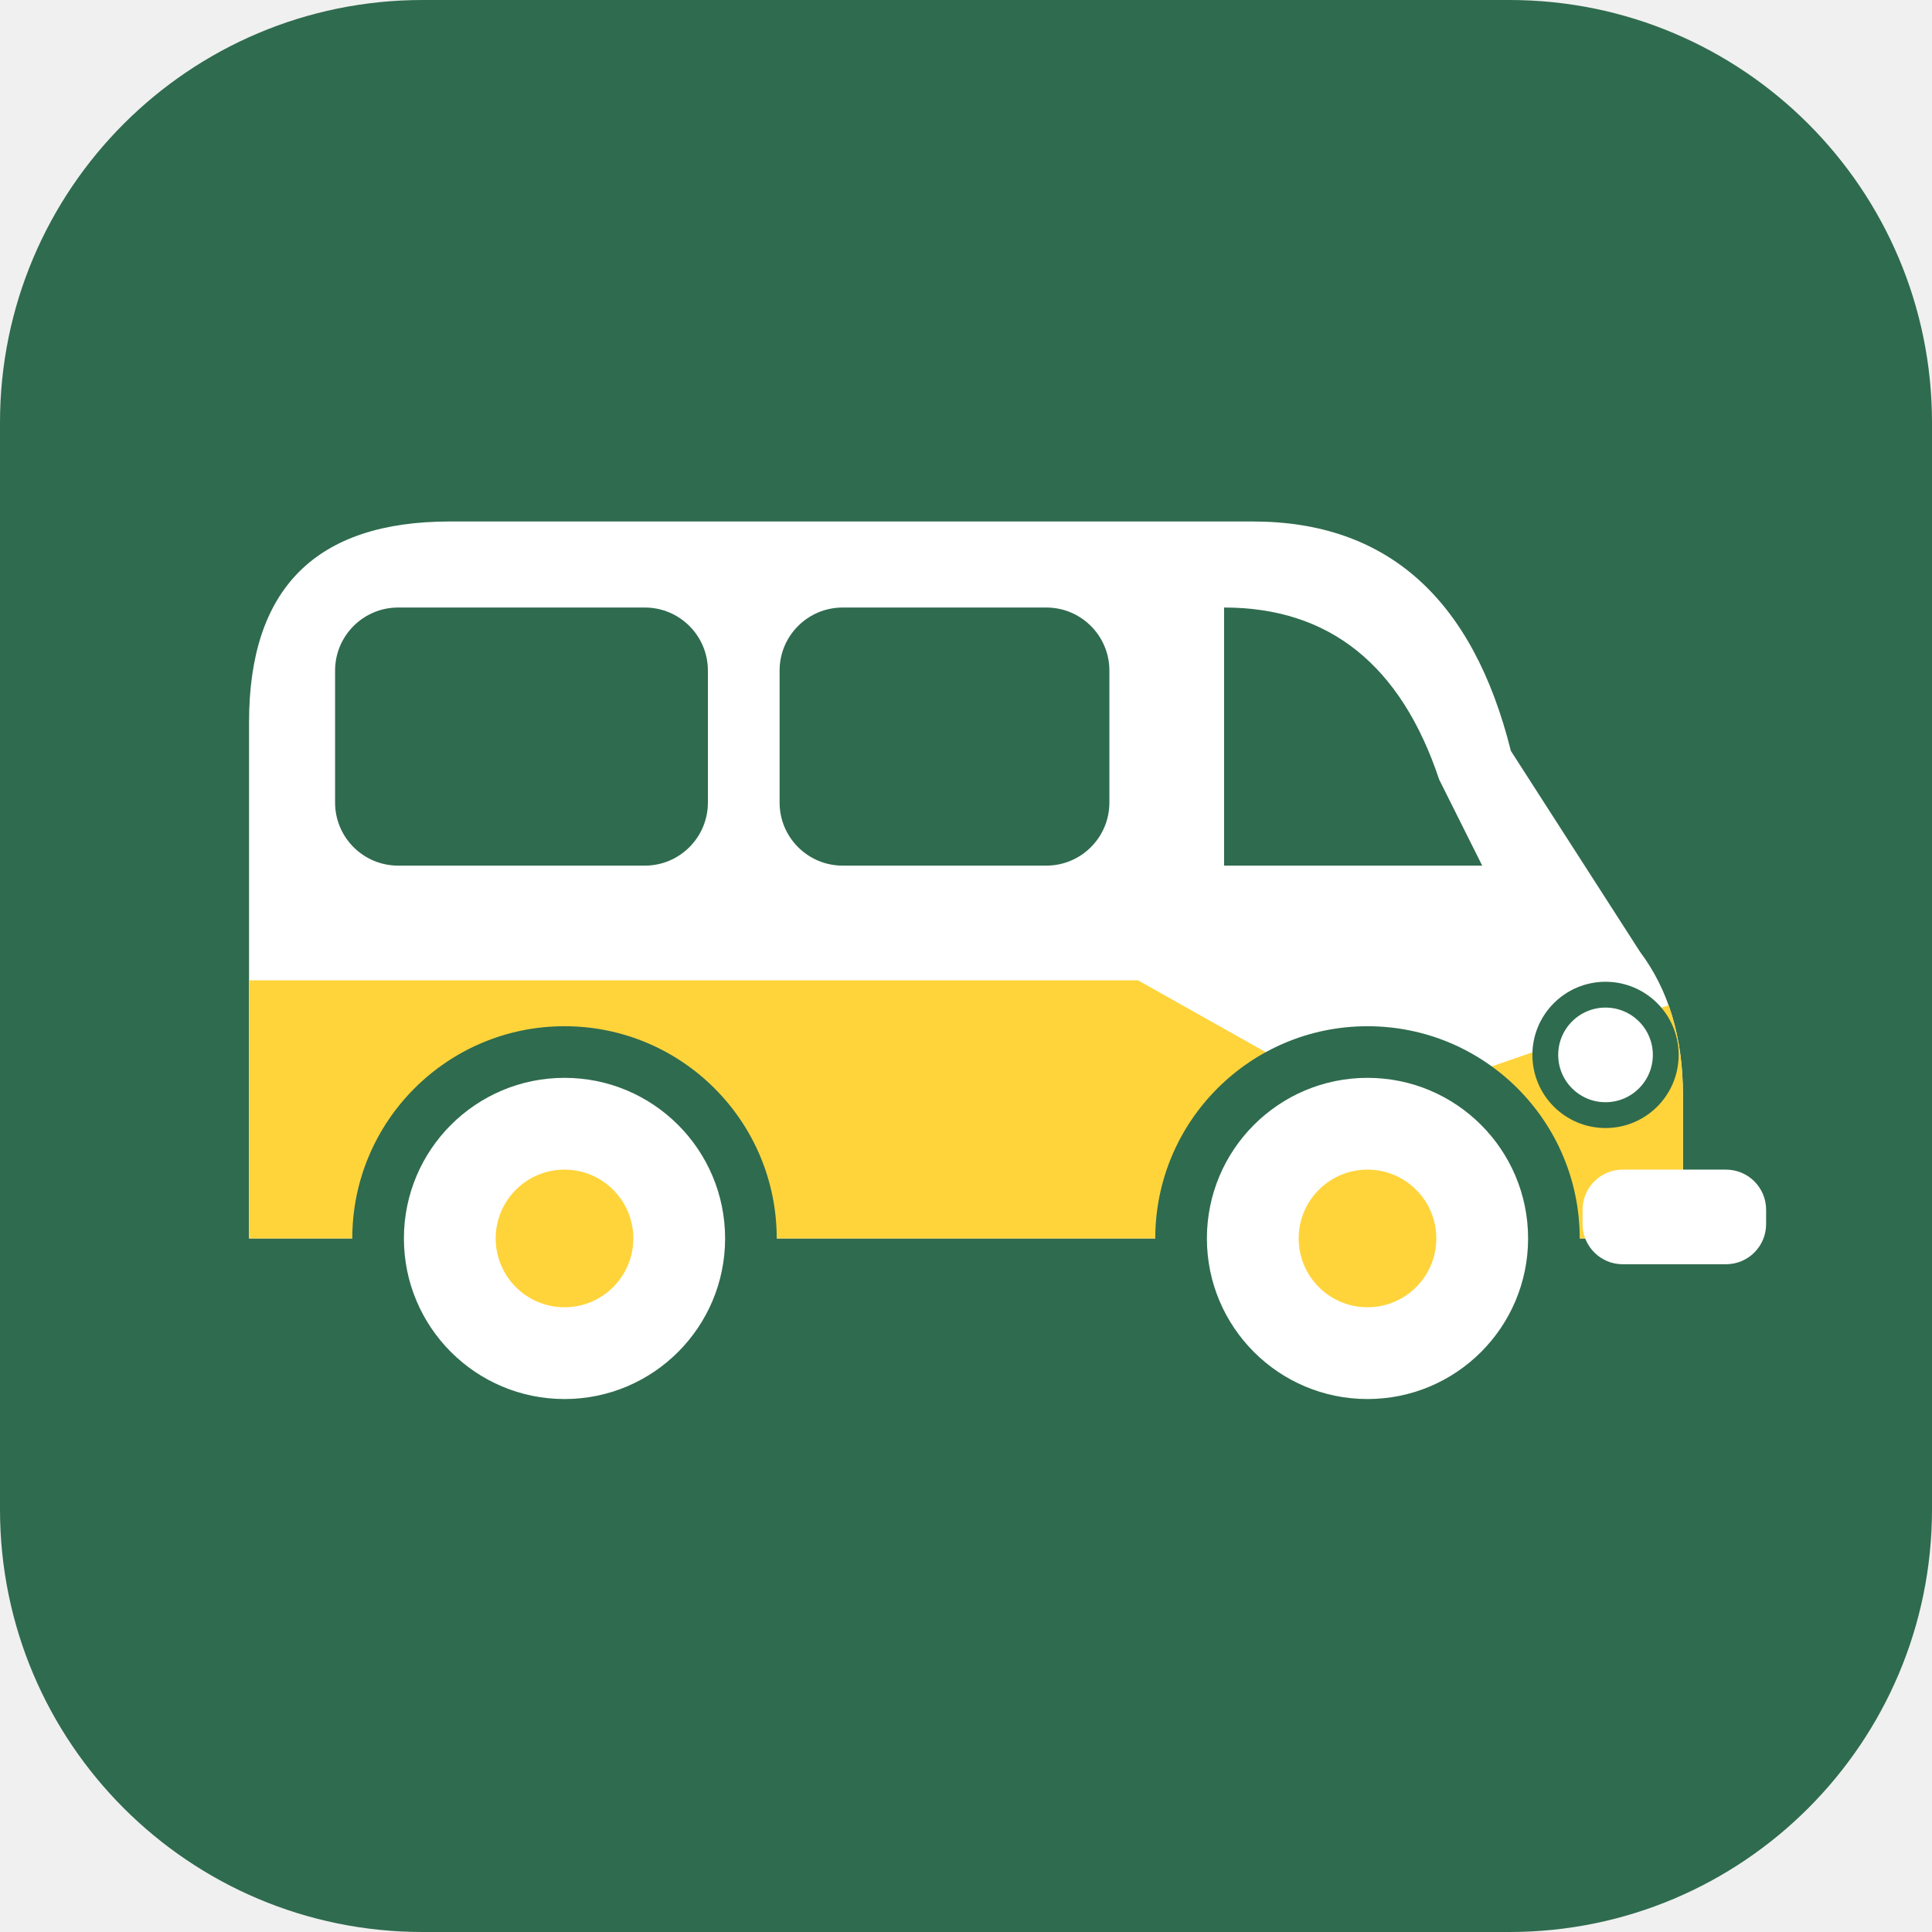
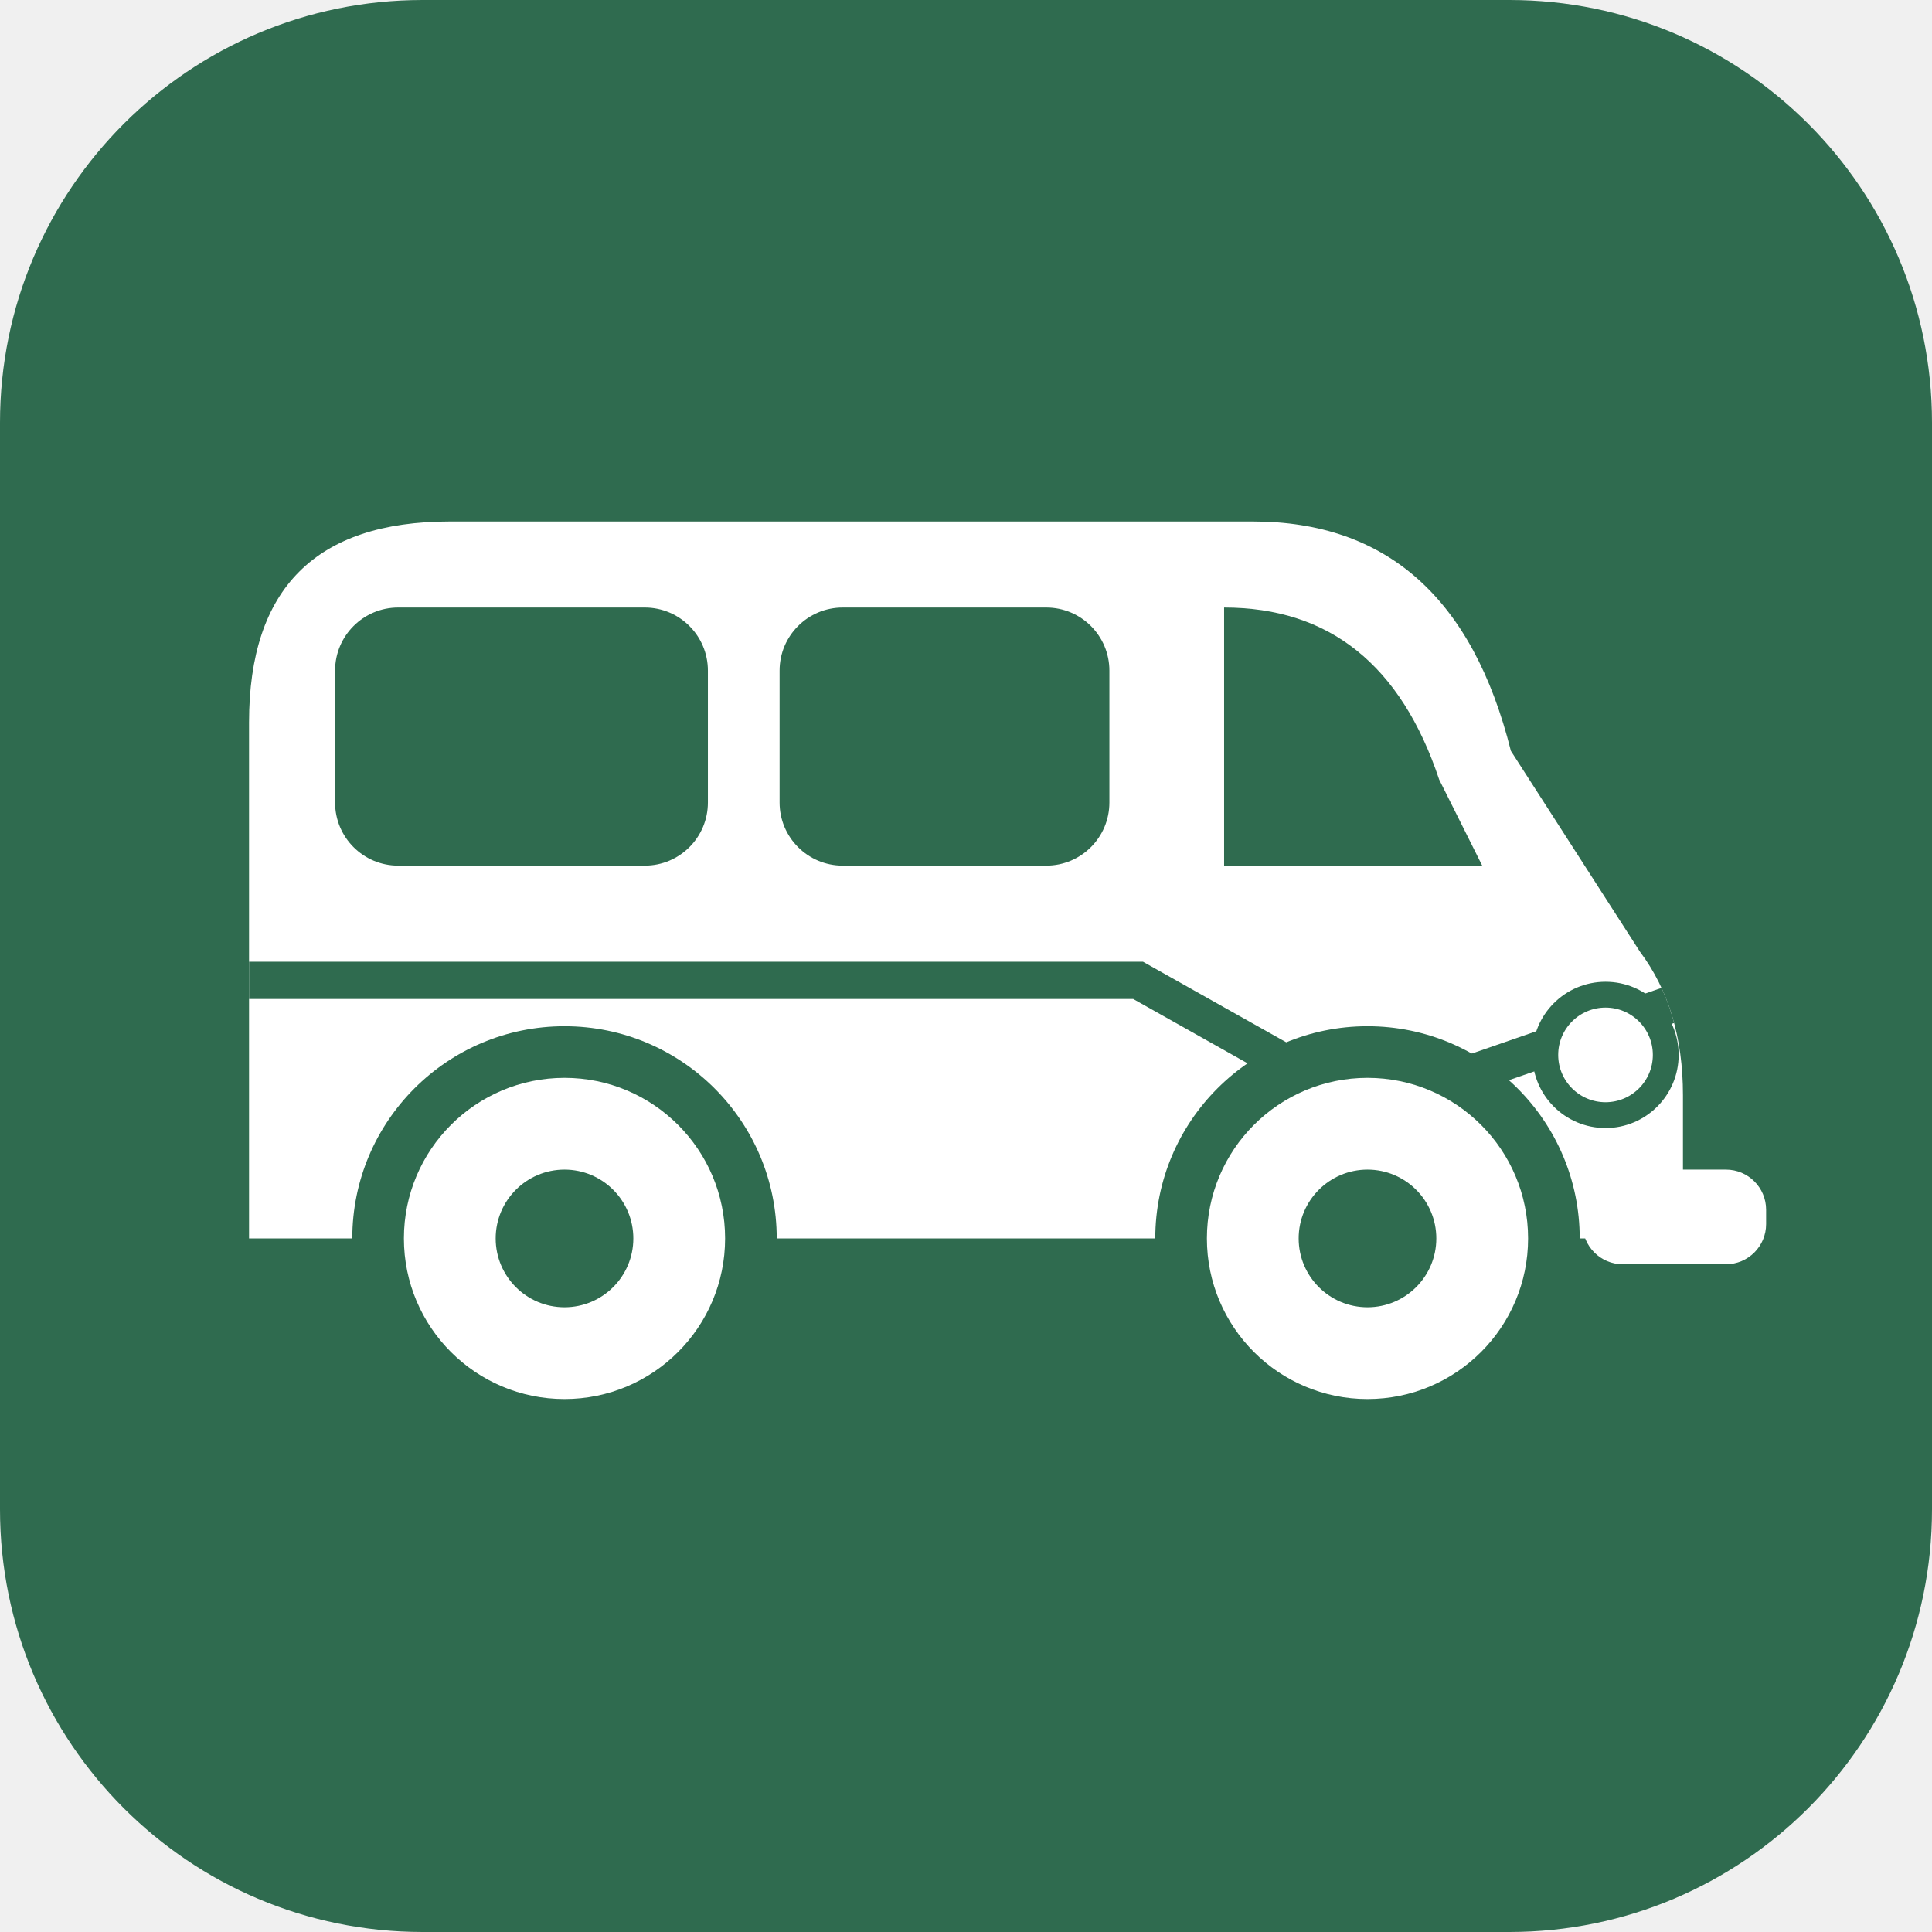
<svg xmlns="http://www.w3.org/2000/svg" viewBox="0 0 64 64">
  <defs>
    <clipPath id="b">
      <path d="M8 44V26Q8 19 15 19H43Q50 19 52 27L56.5 34Q58 36 58 39V44Z" />
    </clipPath>
  </defs>
  <rect width="64" height="64" rx="14" fill="#2f6b4f" />
  <g transform="translate(32 32) scale(0.95) translate(-33 -34.5)">
    <path d="M8 44V26Q8 19 15 19H43Q50 19 52 27L56.5 34Q58 36 58 39V44Z" fill="#fff" />
-     <path clip-path="url(#b)" d="M6 35H39L47 39.5L60 35V46H6Z" fill="#ffd43b" />
+     <path clip-path="url(#b)" d="M6 35H39L47 39.5L60 35" fill="none" stroke="#2f6b4f" stroke-width="1.3" />
    <rect x="11" y="22" width="13" height="9" rx="2.2" fill="#2f6b4f" />
    <rect x="26.5" y="22" width="11.5" height="9" rx="2.2" fill="#2f6b4f" />
    <path d="M42 22Q47.5 22 49.5 28L51 31H42Z" fill="#2f6b4f" />
    <circle cx="55.3" cy="37.6" r="2.1" fill="#fff" stroke="#2f6b4f" stroke-width=".9" />
    <rect x="54.5" y="41.6" width="6.4" height="3.3" rx="1.4" fill="#fff" />
    <circle cx="19" cy="44" r="7.4" fill="#2f6b4f" />
    <circle cx="47" cy="44" r="7.4" fill="#2f6b4f" />
    <circle cx="19" cy="44" r="5.6" fill="#fff" />
    <circle cx="47" cy="44" r="5.6" fill="#fff" />
-     <circle cx="19" cy="44" r="2.4" fill="#ffd43b" />
-     <circle cx="47" cy="44" r="2.4" fill="#ffd43b" />
+     <circle cx="19" cy="44" r="2.4" fill="#2f6b4f" />
+     <circle cx="47" cy="44" r="2.4" fill="#2f6b4f" />
  </g>
</svg>
